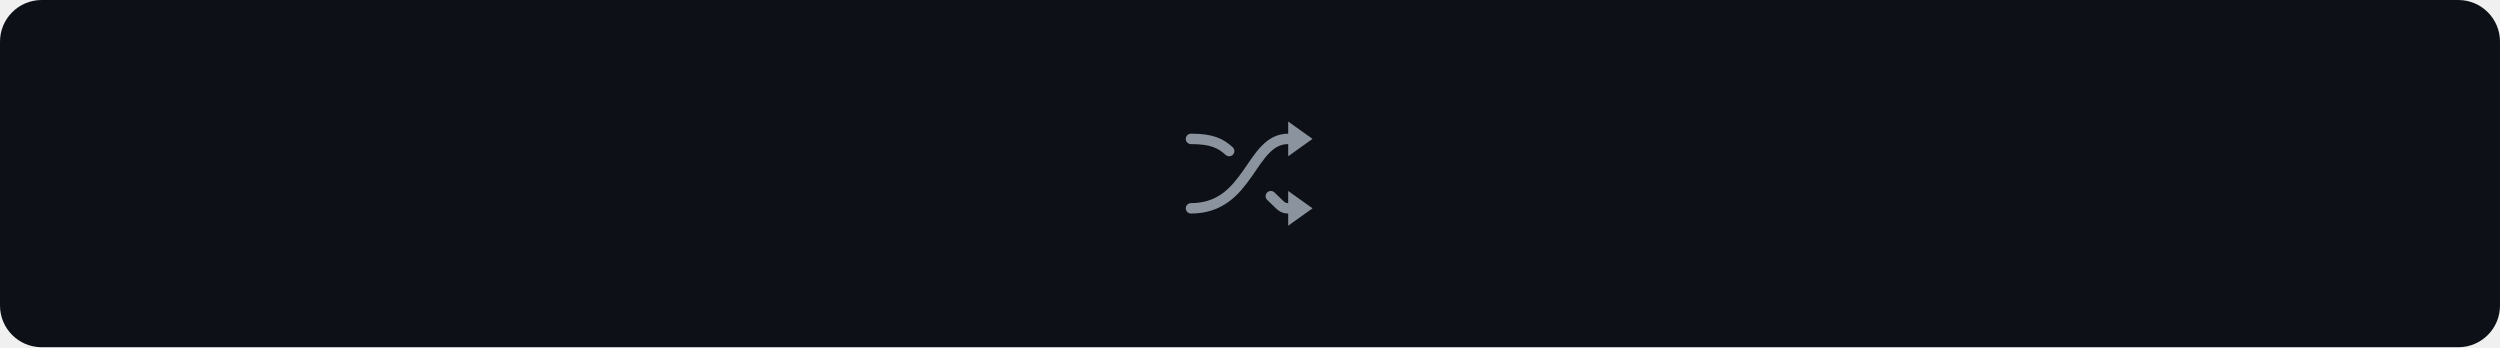
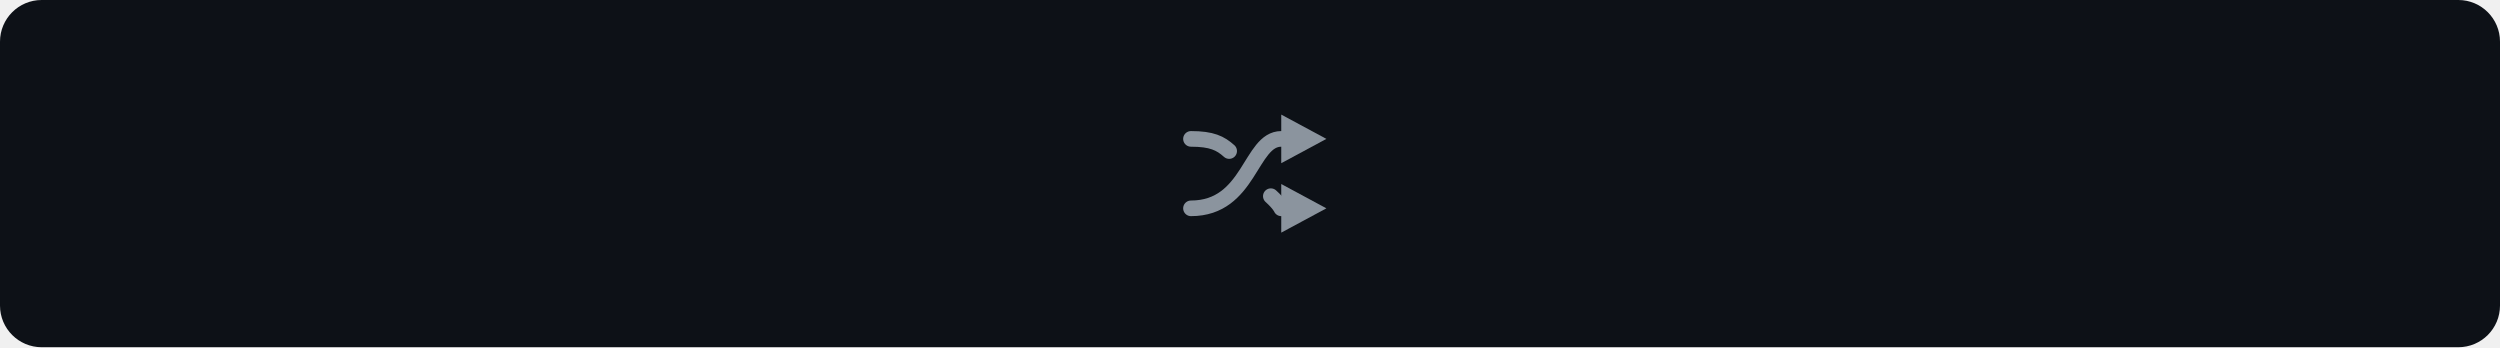
<svg xmlns="http://www.w3.org/2000/svg" viewBox="0 0 720 100">
  <defs>
    <linearGradient id="ng-grad" x1="0" y1="0" x2="1" y2="0">
      <stop offset="0%" stop-color="#F72585" />
      <stop offset="100%" stop-color="#9C27B0" />
    </linearGradient>
  </defs>
  <rect width="720" height="100" fill="#0d1117" rx="12" />
  <g opacity="0">
    <animate attributeName="opacity" dur="12s" repeatCount="indefinite" keyTimes="0;0.167;0.183;0.983;1" values="1;1;0;0;1" />
    <animateTransform attributeName="transform" type="translate" dur="12s" repeatCount="indefinite" keyTimes="0;0.167;0.183;0.187;0.983;1" values="0 0;0 0;0 -15;0 15;0 15;0 0" />
    <g transform="translate(68, 22) scale(0.15)">
      <path fill="url(#ng-grad)" d="M515.4,288h37.7L484.4,92.7h-43.7L372,288h37.7l16.1-48.1h73.4L515.4,288z M435.4,211.4l26.4-78.6h1.5 l26.4,78.6H435.4z M590.4,202.2V288h-34.5V141.6h33v24.9h1.7c3.4-8.2,8.8-14.7,16.2-19.5c7.4-4.8,16.6-7.2,27.5-7.2 c10.1,0,18.9,2.2,26.5,6.5c7.5,4.3,13.4,10.6,17.5,18.8c4.2,8.2,6.2,18.1,6.1,29.8V288h-34.5v-87.9c0-9.8-2.5-17.4-7.6-23 c-5.1-5.5-12-8.3-20.9-8.3c-6,0-11.4,1.3-16.1,4c-4.7,2.6-8.3,6.4-11,11.4C591.8,189.1,590.4,195.1,590.4,202.2z M760.5,345.9 c-12.4,0-23-1.7-31.9-5c-8.9-3.3-16-7.8-21.4-13.4c-5.4-5.6-9.2-11.8-11.2-18.6l31.1-7.5c1.4,2.9,3.4,5.7,6.1,8.5 c2.7,2.8,6.3,5.2,10.8,7.1c4.5,1.9,10.3,2.8,17.2,2.8c9.8,0,17.9-2.4,24.3-7.1c6.4-4.7,9.6-12.5,9.6-23.3v-27.7h-1.7 c-1.8,3.6-4.4,7.2-7.8,11c-3.4,3.8-7.9,6.9-13.4,9.4c-5.6,2.5-12.5,3.8-20.9,3.8c-11.2,0-21.4-2.7-30.6-8 c-9.1-5.3-16.4-13.3-21.7-23.8c-5.4-10.6-8.1-23.8-8.1-39.8c0-16.1,2.7-29.7,8.1-40.8c5.4-11.1,12.6-19.5,21.8-25.3 c9.2-5.8,19.4-8.6,30.6-8.6c8.6,0,15.7,1.4,21.2,4.3c5.6,2.9,10,6.4,13.3,10.4c3.3,4,5.8,7.8,7.5,11.4h1.9v-24.2h34v148.8 c0,12.5-3,22.9-9,31.1c-6,8.2-14.1,14.3-24.5,18.4C785.4,343.9,773.6,345.9,760.5,345.9z M760.8,258.8c7.3,0,13.5-1.8,18.7-5.3 c5.1-3.6,9.1-8.7,11.7-15.3c2.7-6.7,4-14.7,4-24c0-9.2-1.3-17.3-4-24.2c-2.6-6.9-6.5-12.3-11.6-16.2c-5.1-3.8-11.4-5.8-18.8-5.8 c-7.7,0-14.1,2-19.3,6c-5.1,4-9,9.5-11.6,16.4c-2.6,7-3.9,14.9-3.9,23.7c0,9,1.3,16.8,4,23.5c2.6,6.7,6.5,11.9,11.7,15.6 C746.8,256.9,753.2,258.8,760.8,258.8z M933.8,226.4v-84.8h34.5V288h-33.5v-26h-1.5c-3.3,8.2-8.7,14.9-16.3,20.1 c-7.5,5.2-16.8,7.8-27.8,7.8c-9.6,0-18.1-2.1-25.4-6.4s-13.1-10.5-17.2-18.8c-4.1-8.2-6.2-18.2-6.2-29.9v-93.2H875v87.9 c0,9.3,2.5,16.7,7.6,22.1c5.1,5.5,11.8,8.2,20,8.2c5.1,0,10-1.2,14.8-3.7c4.8-2.5,8.7-6.2,11.8-11.1 C932.3,240,933.8,233.8,933.8,226.4z M1014.1,92.7V288h-34.5V92.7H1014.1z M1068.9,290.9c-9.3,0-17.6-1.7-25-5 c-7.4-3.3-13.3-8.3-17.5-14.8c-4.3-6.5-6.4-14.6-6.4-24.2c0-8.3,1.5-15.1,4.6-20.5c3.1-5.4,7.2-9.7,12.5-13 c5.3-3.2,11.2-5.7,17.9-7.4c6.6-1.7,13.5-2.9,20.6-3.7c8.6-0.9,15.5-1.7,20.9-2.4c5.3-0.7,9.2-1.9,11.7-3.4c2.4-1.6,3.7-4,3.7-7.3 v-0.6c0-7.2-2.1-12.7-6.4-16.7c-4.3-3.9-10.4-5.9-18.4-5.9c-8.5,0-15.1,1.8-20.1,5.5c-4.9,3.7-8.2,8-10,13.1l-32.2-4.6 c2.5-8.9,6.7-16.3,12.6-22.4c5.8-6,13-10.5,21.4-13.5c8.5-3,17.8-4.5,28-4.5c7.1,0,14.1,0.8,21.1,2.5c7,1.7,13.4,4.4,19.2,8.2 c5.8,3.8,10.4,8.9,14,15.4c3.5,6.5,5.3,14.6,5.3,24.3v98h-33.2v-20.1h-1.1c-2.1,4.1-5,7.9-8.8,11.4c-3.8,3.5-8.5,6.4-14.2,8.5 C1083.2,289.9,1076.6,290.9,1068.9,290.9z M1077.9,265.6c6.9,0,12.9-1.4,18-4.1c5.1-2.8,9-6.4,11.8-11c2.8-4.6,4.1-9.6,4.1-15v-17.3 c-1.1,0.9-2.9,1.7-5.5,2.5c-2.6,0.8-5.4,1.4-8.6,2c-3.2,0.6-6.3,1.1-9.4,1.5c-3.1,0.4-5.8,0.8-8.1,1.1c-5.1,0.7-9.8,1.8-13.8,3.4 c-4.1,1.6-7.3,3.8-9.6,6.6c-2.4,2.8-3.5,6.5-3.5,10.9c0,6.4,2.3,11.2,7,14.4C1064.8,264,1070.7,265.6,1077.9,265.6z M1156.9,288 V141.6h33.5V166h1.5c2.7-8.5,7.3-15,13.8-19.6c6.5-4.6,14-6.9,22.4-6.9c1.9,0,4.1,0.1,6.4,0.2c2.4,0.2,4.4,0.4,6,0.7v31.7 c-1.5-0.5-3.8-1-6.9-1.4c-3.1-0.4-6.2-0.6-9.1-0.6c-6.3,0-11.9,1.4-16.9,4.1c-5,2.7-8.9,6.4-11.8,11.2c-2.9,4.8-4.3,10.3-4.3,16.5 V288H1156.9z M311.8,101.7L302,255.6L208.3,53.8L311.8,101.7z M246.9,300.7l-70.8,40.4l-70.8-40.4l14.4-34.9h112.8L246.9,300.7z M176.1,130.4l37.1,90.2H139L176.1,130.4z M50.1,255.6l-9.7-153.9l103.5-47.9L50.1,255.6z" />
    </g>
  </g>
  <g opacity="0">
    <animate attributeName="opacity" dur="12s" repeatCount="indefinite" keyTimes="0;0.183;0.2;0.567;0.583;1" values="0;0;1;1;0;0" />
    <animateTransform attributeName="transform" type="translate" dur="12s" repeatCount="indefinite" keyTimes="0;0.183;0.2;0.567;0.583;0.587;1" values="0 15;0 15;0 0;0 0;0 -15;0 15;0 15" />
    <g transform="translate(100, 50)">
      <circle cx="0" cy="0" r="3.8" fill="#61DAFB" />
      <ellipse cx="0" cy="0" rx="20" ry="8" fill="none" stroke="#61DAFB" stroke-width="1.6" />
      <ellipse cx="0" cy="0" rx="20" ry="8" fill="none" stroke="#61DAFB" stroke-width="1.6" transform="rotate(60)" />
      <ellipse cx="0" cy="0" rx="20" ry="8" fill="none" stroke="#61DAFB" stroke-width="1.6" transform="rotate(-60)" />
    </g>
    <text x="135" y="54" font-family="Arial, Helvetica, sans-serif" font-size="18" font-weight="bold" fill="#61DAFB">React</text>
  </g>
  <g opacity="0">
    <animate attributeName="opacity" dur="12s" repeatCount="indefinite" keyTimes="0;0.583;0.6;0.967;0.983;1" values="0;0;1;1;0;0" />
    <animateTransform attributeName="transform" type="translate" dur="12s" repeatCount="indefinite" keyTimes="0;0.583;0.6;0.967;0.983;0.987;1" values="0 15;0 15;0 0;0 0;0 -15;0 15;0 15" />
    <g transform="translate(100, 50)">
      <path d="M-20,-20 L0,18 L20,-20 L12,-20 L0,2 L-12,-20 Z" fill="#34495E" />
      <path d="M-12,-20 L0,2 L12,-20 L7,-20 L0,-8 L-7,-20 Z" fill="#41B883" />
    </g>
    <text x="135" y="54" font-family="Arial, Helvetica, sans-serif" font-size="18" font-weight="bold" fill="#41B883">Vue.js</text>
  </g>
-   <g transform="translate(360, 50)" fill="none" stroke="#8b949e" stroke-width="3" stroke-linecap="round">
+   <g transform="translate(360, 50)" fill="none" stroke="#8b949e" stroke-width="4.5" stroke-linecap="round">
    <path d="M-17,-10 C -11,-10 -8.5,-8.75 -6,-6.5" />
-     <path d="M6,6.5 C 8.5,8.75 9,10 11,10" />
-     <path d="M-17,10 C 0,10 0,-10 11,-10" />
-     <polygon points="18,-10 11,-15 11,-5" fill="#8b949e" stroke="none" />
-     <polygon points="18,10 11,5 11,15" fill="#8b949e" stroke="none" />
+     <path d="M6,6.5 C 8.5,8.75 9,10 9,10" />
+     <path d="M-17,10 C 0,10 0,-10 9,-10" />
+     <polygon points="22,-10 9,-17 9,-3" fill="#8b949e" stroke="none" />
+     <polygon points="22,10 9,3 9,17" fill="#8b949e" stroke="none" />
  </g>
  <g opacity="0">
    <animate attributeName="opacity" dur="12s" repeatCount="indefinite" keyTimes="0;0.367;0.383;0.783;0.8;1" values="1;1;0;0;1;1" />
    <animateTransform attributeName="transform" type="translate" dur="12s" repeatCount="indefinite" keyTimes="0;0.367;0.383;0.387;0.783;0.8;1" values="0 0;0 0;0 -15;0 15;0 15;0 0;0 0" />
    <g transform="translate(482, 23) scale(0.25)">
      <path fill="#092E20" d="M504.09,187.994c0,15.464-12.536,28-28,28H28c-15.464,0-28-12.536-28-28V28C0,12.536,12.536,0,28,0h448.09 c15.464,0,28,12.536,28,28V187.994z" />
      <path fill="#FFFFFF" d="M86.945,33.919h23.872v110.496c-12.246,2.325-21.237,3.255-31.002,3.255 c-29.142,0-44.333-13.174-44.333-38.443c0-24.336,16.122-40.147,41.078-40.147c3.875,0,6.82,0.311,10.386,1.239V33.919z M86.945,89.539c-2.79-0.929-5.115-1.239-8.06-1.239c-12.091,0-19.067,7.441-19.067,20.46c0,12.713,6.666,19.688,18.912,19.688 c2.634,0,4.805-0.155,8.215-0.618V89.539z" />
      <path fill="#FFFFFF" d="M148.793,70.783v55.341c0,19.065-1.395,28.21-5.58,36.117c-3.876,7.596-8.992,12.399-19.532,17.67 l-22.167-10.541c10.541-4.96,15.656-9.297,18.911-15.966c3.411-6.819,4.497-14.727,4.497-35.498V70.783H148.793z M124.922,34.046 h23.871v24.493h-23.871V34.046z" />
      <path fill="#FFFFFF" d="M163.212,76.209c10.542-4.961,20.617-7.13,31.623-7.13c12.246,0,20.306,3.255,23.872,9.611 c2.014,3.564,2.634,8.214,2.634,18.137v48.517c-10.697,1.552-24.182,2.636-34.102,2.636c-19.996,0-28.988-6.977-28.988-22.476 c0-16.744,11.936-24.493,41.234-26.975v-5.271c0-4.339-2.17-5.888-8.216-5.888c-8.835,0-18.756,2.479-28.058,7.285V76.209z M200.57,114.187c-15.812,1.552-20.927,4.031-20.927,10.231c0,4.65,2.946,6.821,9.456,6.821c3.566,0,6.82-0.311,11.471-1.084 V114.187z" />
      <path fill="#FFFFFF" d="M232.968,74.505c14.105-3.722,25.731-5.426,37.512-5.426c12.246,0,21.082,2.788,26.354,8.216 c4.96,5.113,6.509,10.693,6.509,22.632v46.813h-23.871v-45.884c0-9.145-3.1-12.557-11.625-12.557c-3.255,0-6.2,0.311-11.007,1.706 v56.734h-23.871V74.505z" />
      <path fill="#FFFFFF" d="M312.623,159.761c8.372,4.339,16.742,6.354,25.577,6.354c15.655,0,22.321-6.354,22.321-21.546 c0-0.154,0-0.31,0-0.467c-4.65,2.326-9.301,3.257-15.5,3.257c-20.927,0-34.26-13.797-34.26-35.652 c0-27.128,19.688-42.473,54.564-42.473c10.232,0,19.688,1.084,31.159,3.407l-8.174,17.222c-6.356-1.241-0.509-0.167-5.312-0.632 v2.48l0.309,10.074l0.154,13.022c0.155,3.253,0.155,6.51,0.311,9.764c0,2.945,0,4.342,0,6.512c0,20.462-1.705,30.073-6.82,37.977 c-7.441,11.627-20.307,17.362-38.598,17.362c-9.301,0-17.36-1.396-25.732-4.651V159.761z M360.057,88.455c-0.31,0-0.619,0-0.774,0 h-1.706c-4.649-0.155-10.074,1.084-13.796,3.409c-5.734,3.257-8.681,9.146-8.681,17.518c0,11.937,5.892,18.756,16.432,18.756 c3.255,0,5.891-0.62,8.99-1.55v-1.705v-6.51c0-2.79-0.154-5.892-0.154-9.146l-0.154-11.006l-0.156-7.905V88.455z" />
      <path fill="#FFFFFF" d="M433.543,68.77c23.871,0,38.443,15.037,38.443,39.371c0,24.957-15.19,40.613-39.373,40.613 c-23.873,0-38.599-15.036-38.599-39.216C394.015,84.424,409.207,68.77,433.543,68.77z M433.076,129.533 c9.147,0,14.573-7.596,14.573-20.773c0-13.019-5.271-20.771-14.415-20.771c-9.457,0-14.884,7.598-14.884,20.771 C418.351,121.938,423.777,129.533,433.076,129.533z" />
    </g>
  </g>
  <g opacity="0">
    <animate attributeName="opacity" dur="12s" repeatCount="indefinite" keyTimes="0;0.383;0.4;0.767;0.783;1" values="0;0;1;1;0;0" />
    <animateTransform attributeName="transform" type="translate" dur="12s" repeatCount="indefinite" keyTimes="0;0.383;0.4;0.767;0.783;0.787;1" values="0 15;0 15;0 0;0 0;0 -15;0 15;0 15" />
    <g transform="translate(500, 50) scale(0.08) translate(-250, -250)">
      <path style="opacity:0.993" fill="#ff5b11" d="M 257.5,0.5 C 258.822,0.33 259.989,0.663 261,1.5C 298.193,46.894 333.193,93.894 366,142.5C 390.289,179.069 410.955,217.735 428,258.5C 455.221,331.104 441.054,394.271 385.5,448C 336.892,489.082 280.892,505.082 217.5,496C 141.727,480.551 90.227,436.718 63,364.5C 55.908,340.989 53.575,316.989 56,292.5C 60.038,250.347 70.038,209.68 86,170.5C 92.651,154.514 101.318,139.848 112,126.5C 120.715,136.88 129.048,147.547 137,158.5C 140.682,162.349 144.515,166.016 148.5,169.5C 178.917,109.136 215.251,52.803 257.5,0.5 Z" />
      <path style="opacity:1" fill="#ff9758" d="M 250.5,81.5 C 287.193,124.06 320.36,169.393 350,217.5C 359.293,233.418 366.959,250.085 373,267.5C 385.584,317.008 372.084,357.842 332.5,390C 294.216,416.939 252.216,424.939 206.5,414C 157.201,398.702 128.701,365.535 121,314.5C 119.131,298.409 120.798,282.742 126,267.5C 133.418,248.663 142.418,230.663 153,213.5C 163,198.833 173,184.167 183,169.5C 205.716,140.29 228.216,110.957 250.5,81.5 Z" />
    </g>
    <text x="535" y="54" font-family="Arial, Helvetica, sans-serif" font-size="18" font-weight="bold" fill="#FF5B11">Hono</text>
  </g>
</svg>
